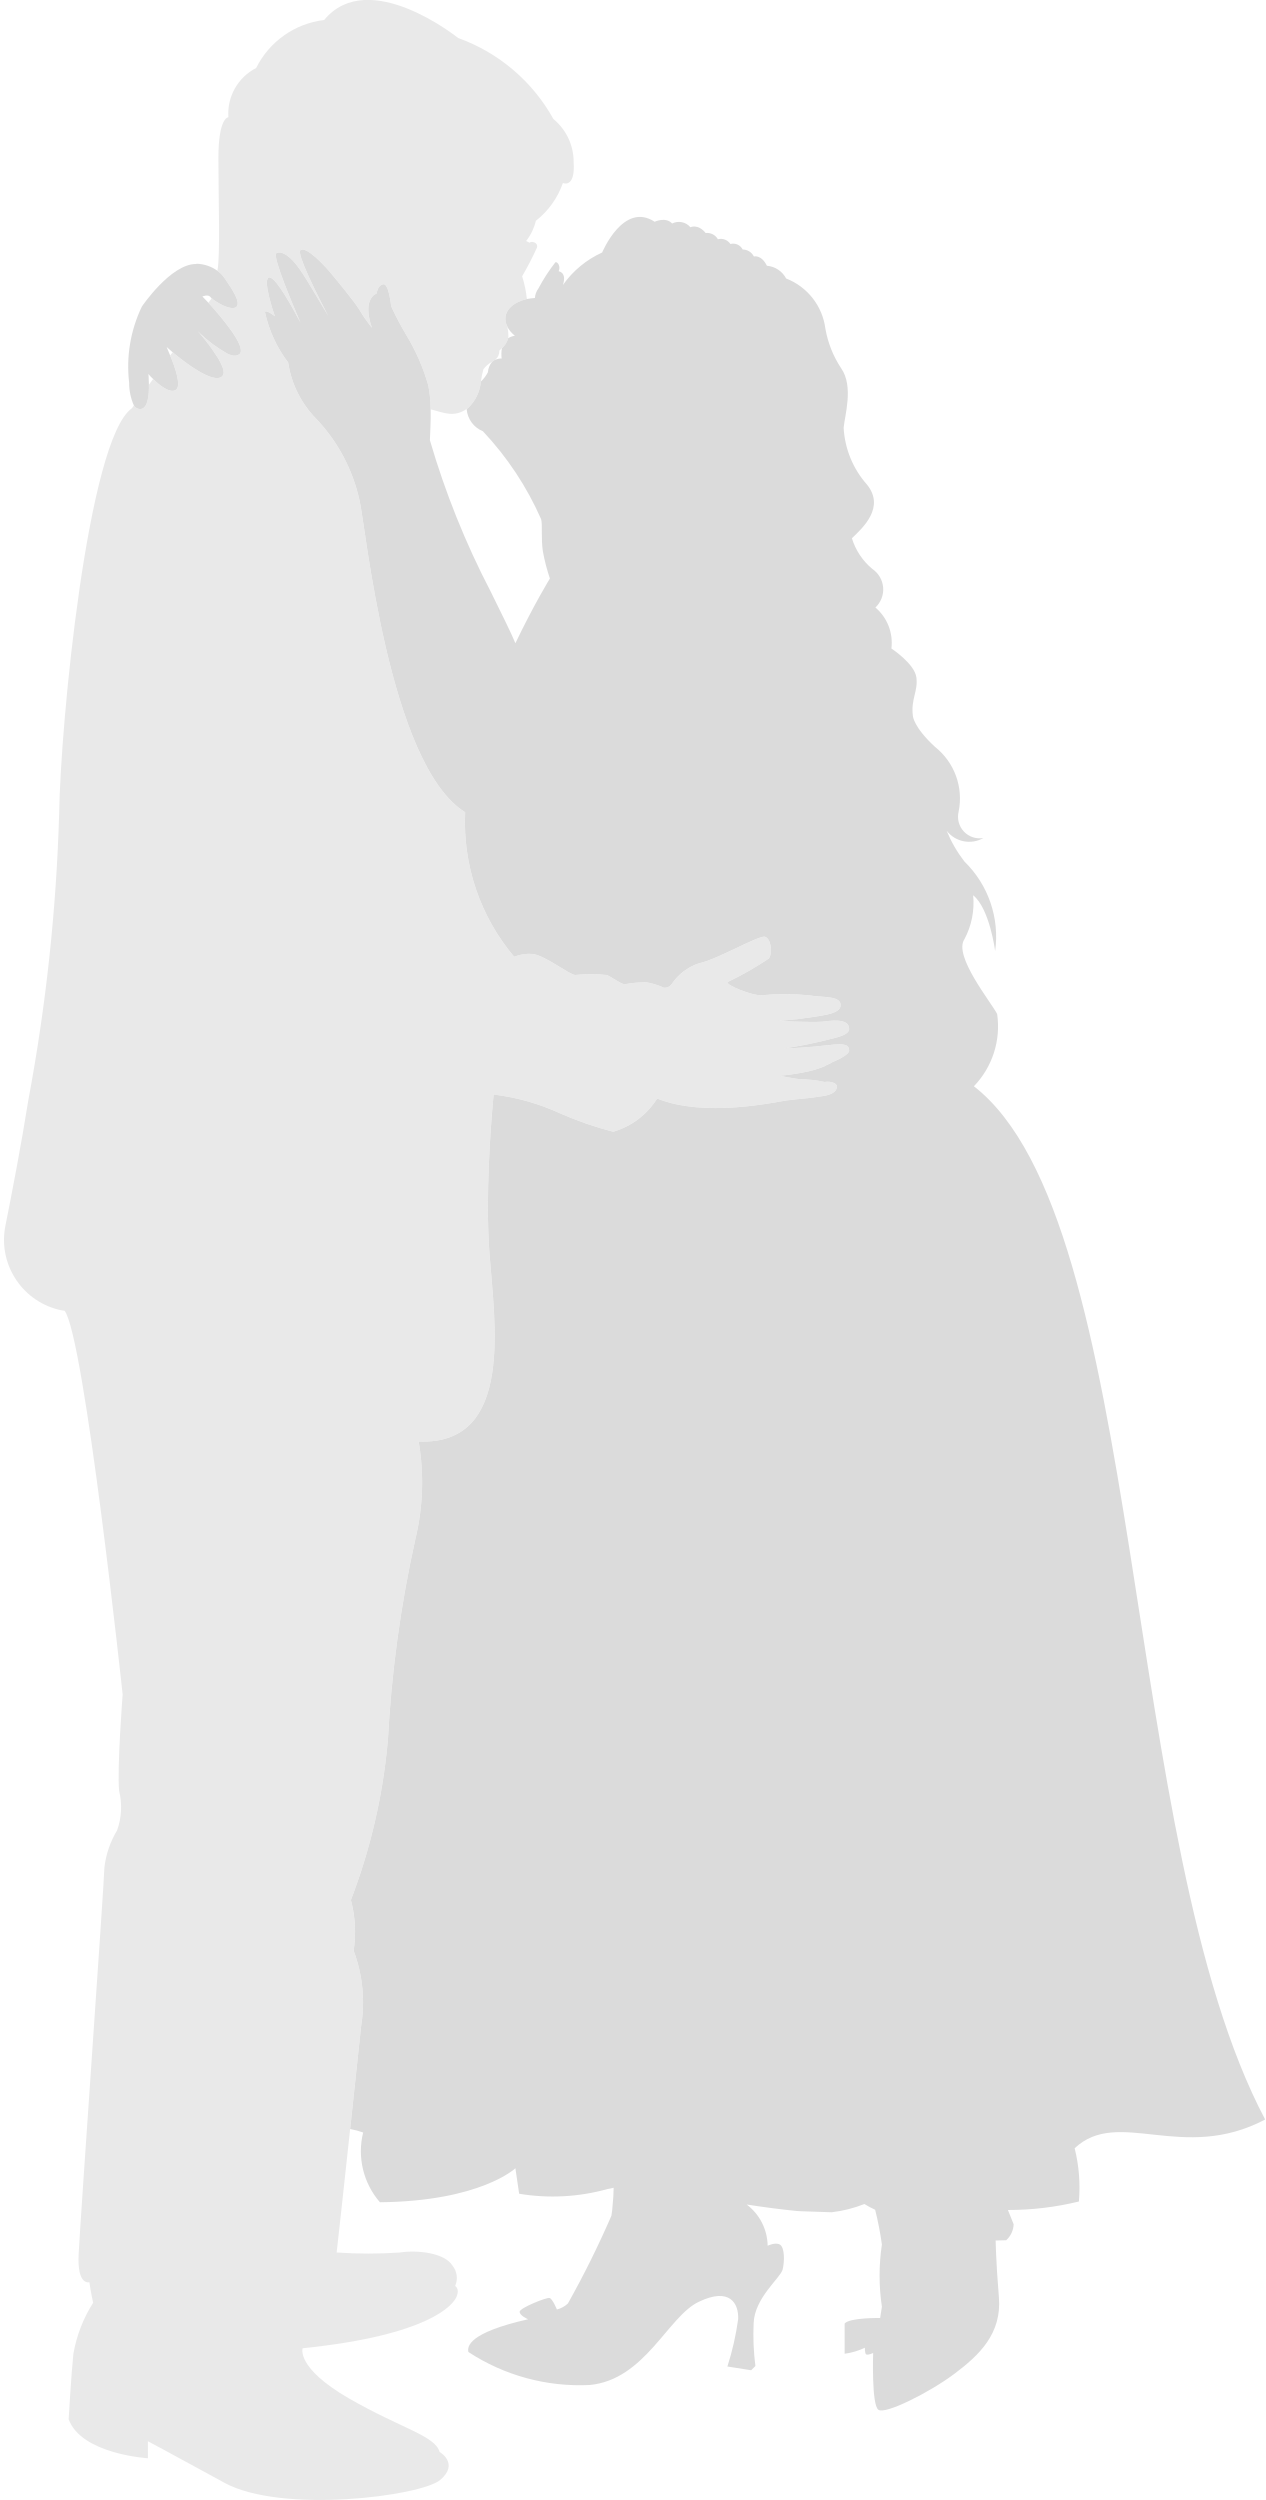
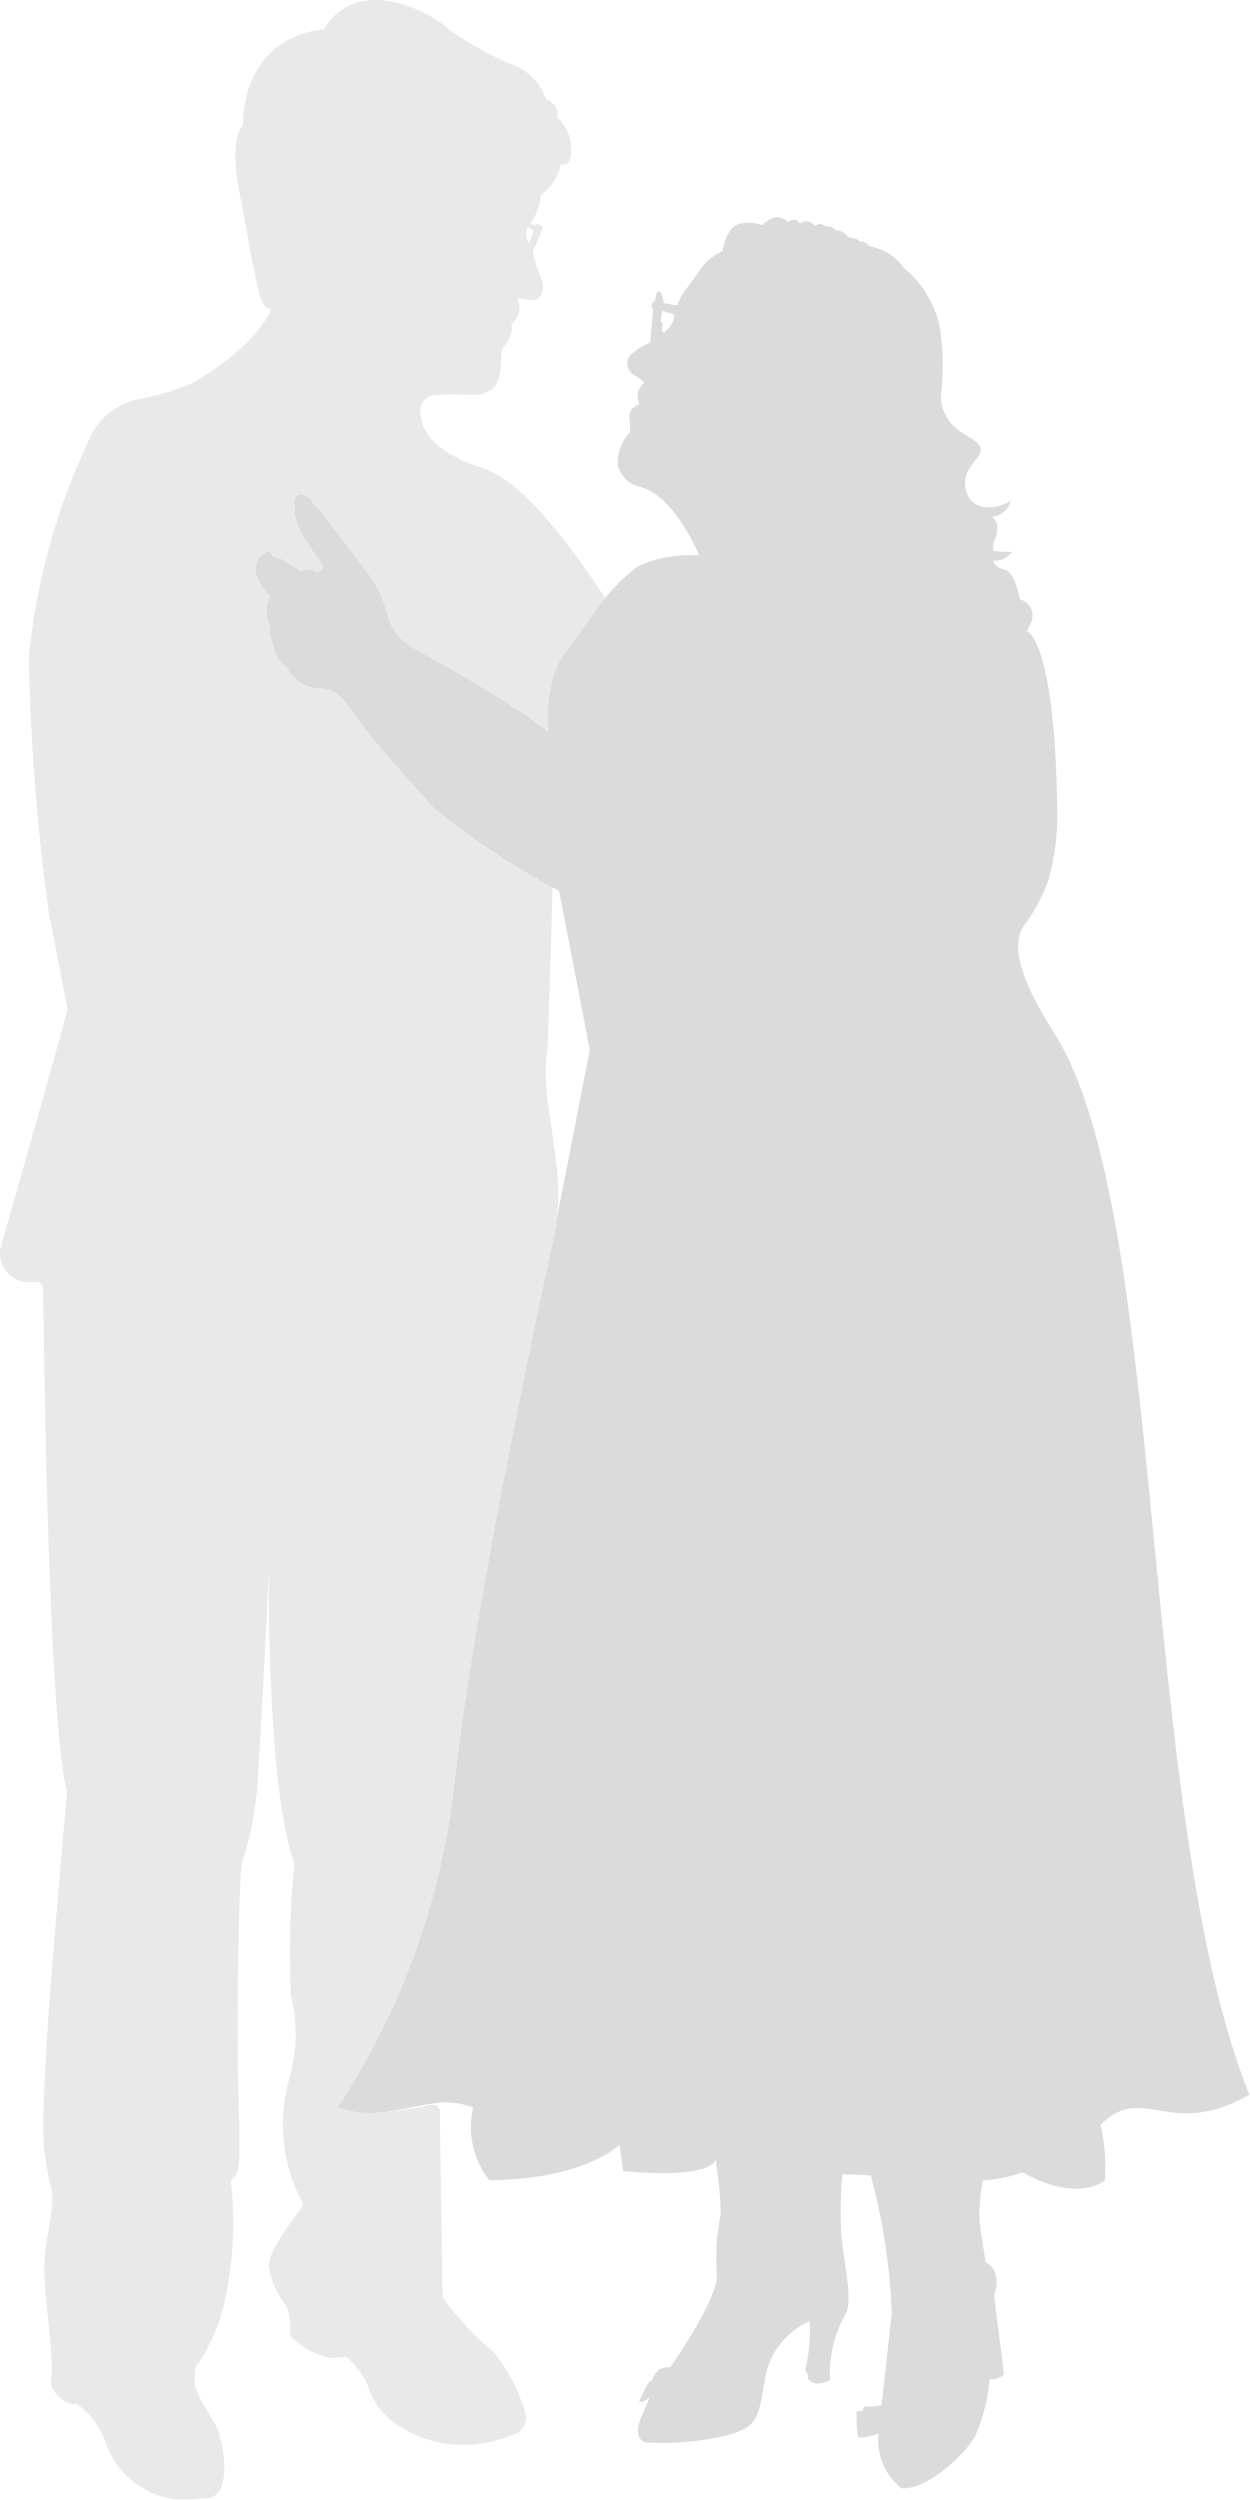
- <svg xmlns="http://www.w3.org/2000/svg" id="Capa_1" data-name="Capa 1" viewBox="0 0 50.602 100">
+ <svg xmlns="http://www.w3.org/2000/svg" id="Capa_1" data-name="Capa 1" viewBox="0 0 49.973 100">
  <defs>
    <style>
      .cls-1 {
        fill: #e9e9e9;
      }

      .cls-2 {
        fill: #dbdbdb;
      }
    </style>
  </defs>
-   <path class="cls-1" d="M33.966,42.03c0,.12-.34.32-.61.43a.447.447,0,0,0-.12.06,1.388,1.388,0,0,1-.21.1.162.162,0,0,1-.07.04c-.06.02-.13.05-.21.08a.57.57,0,0,0-.12.04c-.14.04-.3.08-.51.12a8.754,8.754,0,0,1-.95.13s.58.11.83.14a4.597,4.597,0,0,1,.99.11c.2-.04.49.03.49.18,0,.14-.1.34-.68.4-.16.03-.48.07-.82.1-.11.01-.23.02-.34.04a1.115,1.115,0,0,0-.19.02c-.49.07-3.26.69-5.16-.08a3.097,3.097,0,0,1-1.76,1.33,13.976,13.976,0,0,1-2.13-.74,8.967,8.967,0,0,0-2.65-.75c-.01.09-.23,2.28-.23,4.53,0,.61.02,1.22.06,1.8.2,2.74,1.02,7.71-2.83,7.55a9.652,9.652,0,0,1-.13,3.9,48.56,48.56,0,0,0-1.1,8.04,23.63,23.63,0,0,1-1.48,6.4,5.007,5.007,0,0,1,.11,2.03,5.867,5.867,0,0,1,.3,3.01c-.09.82-.26,2.46-.44,4.12-.26,2.45-.54,4.94-.54,4.94a18.54,18.54,0,0,0,2.53,0c.72-.11,1.79.02,2.1.52a.792.792,0,0,1,.11.82s.19.1.06.42c-.13.33-1.09,1.55-6.16,2.07,0,0-.28.77,1.84,2,2.12,1.22,3.45,1.49,3.64,2.15,0,0,.8.46.02,1.12-.79.65-6.35,1.36-8.63.11s-3.06-1.66-3.06-1.66v.68s-2.66-.16-3.17-1.56c0,0,.11-1.9.19-2.62a5.578,5.578,0,0,1,.79-2.04s-.1-.44-.15-.82c0,0-.5.15-.43-1.13.06-1.27,1.02-14.82,1.03-15.46A3.709,3.709,0,0,1,4.686,73.21,2.749,2.749,0,0,0,4.766,71.64c-.09-.88.14-3.86.14-3.86S3.376,53.482,2.586,52.432a2.381,2.381,0,0,1-.257-.049A2.879,2.879,0,0,1,.222,49.001c.241-1.203.625-3.192.912-5A73.991,73.991,0,0,0,2.366,32.56c.05-3.62,1.15-14.99,2.91-16.23l.08-.11a.293.293,0,0,0,.28.14c.28-.03.33-.57.32-.97l.17-.23c.24.24.66.58.9.44.25-.14-.03-.93-.22-1.38l.1-.13c.5.42,1.64,1.29,1.98.96a.212.212,0,0,0,.06-.16.459.459,0,0,0-.04-.19,1.918,1.918,0,0,0-.12-.26,1.071,1.071,0,0,0-.12-.2,7.859,7.859,0,0,0-.7-.93c.02,0,.03.02.05.04a5.415,5.415,0,0,0,1,.75,1.095,1.095,0,0,0,.15.08c.02,0,.03.01.04.01a.251.251,0,0,0,.07.02.321.321,0,0,0,.31-.05c.29-.29-.76-1.51-1.25-2.05l.11-.15a.155.155,0,0,1,.01-.04c.17.16.75.51.98.37.24-.16-.17-.75-.45-1.16a1.185,1.185,0,0,0-.29-.3c.12-.59.04-2.92.04-4.51,0-1.62.39-1.63.4-1.63a2.049,2.049,0,0,1,1.11-1.97,3.501,3.501,0,0,1,2.72-1.92c1.78-2.16,5.36.72,5.36.72A7.106,7.106,0,0,1,22.136,4.76a2.223,2.223,0,0,1,.81,1.73c.07,1.06-.43.83-.43.83A3.284,3.284,0,0,1,21.436,8.83a2.115,2.115,0,0,1-.39.81l.14.07c.05-.08.36-.02.29.2a12.399,12.399,0,0,1-.59,1.14,4.813,4.813,0,0,1,.19.91c-.56.13-.87.45-.86.8a.583.583,0,0,0,.08.3v.02a1.501,1.501,0,0,1,.04.35.308.308,0,0,1-.01.1.81.81,0,0,1-.25.4,1.049,1.049,0,0,1-.1.09.478.478,0,0,1-.16.37h-.01a.444.444,0,0,0-.11.08h-.01a1.057,1.057,0,0,0-.35.3,3.725,3.725,0,0,0-.1.49,1.689,1.689,0,0,1-.51,1.06.624.624,0,0,1-.06.04c-.51.34-.88.16-1.41.02h-.03a5.4,5.4,0,0,0-.09-.95,8.241,8.241,0,0,0-.89-2.04,12.21,12.21,0,0,1-.6-1.14s-.09-.93-.32-.88-.26.37-.26.37-.6.18-.19,1.37a6.153,6.153,0,0,1-.5-.72c-.19-.32-.97-1.26-1.18-1.51s-.96-1.06-1.18-.87c-.16.14.71,1.86,1.11,2.62-.31-.51-.86-1.47-1.13-1.85-.37-.54-.74-.77-.94-.65-.18.11.7,2.16.96,2.77-.24-.45-.93-1.75-1.22-1.8-.35-.05.17,1.48.2,1.55-.04-.03-.32-.25-.4-.18a5.091,5.091,0,0,0,.93,2.03,4.077,4.077,0,0,0,1.13,2.26,6.866,6.866,0,0,1,1.73,3.28c.23.95,1.16,10.55,4.22,12.45a8.344,8.344,0,0,0,1.96,5.78,1.63,1.63,0,0,1,.76-.11c.53.09,1.43.82,1.68.84a5.895,5.895,0,0,1,1.26,0c.24.1.56.36.72.37a5.002,5.002,0,0,1,.86-.08,2.733,2.733,0,0,1,.71.22.341.341,0,0,0,.3-.13,2.121,2.121,0,0,1,1.11-.85c.7-.14,2.4-1.13,2.63-1.06.22.05.33.6.16.87a13.207,13.207,0,0,1-1.65.94c-.1.12,1.01.56,1.36.53a9.539,9.539,0,0,1,1.86,0c.62.1,1.3.01,1.3.4-.01.38-.83.42-1.75.56h-.03l-.71.07s1.35.06,1.7.03h.04c.28-.03,1.09-.18,1.09.29,0,.29-.77.39-.9.44a17.122,17.122,0,0,1-1.73.34h.04c.37-.01,1.15-.06,1.71-.13h.04C33.826,41.71,33.966,41.81,33.966,42.03Z" />
-   <g>
-     <path class="cls-2" d="M9.586,14.16a.321.321,0,0,1-.31.05.183.183,0,0,1-.07-.02c-.01,0-.02-.01-.04-.01a1.095,1.095,0,0,1-.15-.08,5.415,5.415,0,0,1-1-.75.911.911,0,0,0-.1-.1.258.258,0,0,0,.05.06,7.859,7.859,0,0,1,.7.93,1.531,1.531,0,0,1,.12.2,1.918,1.918,0,0,1,.12.26.492.492,0,0,1,.04.19.212.212,0,0,1-.06.16c-.34.33-1.48-.54-1.98-.96-.13-.11-.22-.19-.24-.21.01.03.07.16.14.34.19.45.47,1.24.22,1.38-.24.14-.66-.2-.9-.44a1.799,1.799,0,0,1-.19-.2s.02.19.02.43c.01.4-.04.94-.32.97a.293.293,0,0,1-.28-.14,2.211,2.211,0,0,1-.19-.91,5.539,5.539,0,0,1,.51-3.05s1.15-1.7,2.16-1.7a.037.037,0,0,0,.03-.01,1.498,1.498,0,0,1,.83.28,1.185,1.185,0,0,1,.29.3c.28.41.69,1,.45,1.16-.23.14-.81-.21-.98-.37-.02-.01-.03-.03-.04-.04-.09-.12-.32-.02-.32-.02s.1.1.24.25C8.826,12.65,9.876,13.87,9.586,14.16Z" />
-     <path class="cls-2" d="M50.606,84.78c-3.31,1.75-5.87-.5-7.62,1.15a6.492,6.492,0,0,1,.17,2.13,11.911,11.911,0,0,1-2.84.34l.23.57a.901.901,0,0,1-.3.64l-.42.01s.01.82.13,2.27c.12,1.46-.79,2.32-1.79,3.07-.99.74-2.76,1.63-3.03,1.43-.28-.19-.21-2.27-.21-2.27s-.19.09-.27.06c-.07-.02-.06-.27-.06-.27a2.793,2.793,0,0,1-.81.24V92.94c.2-.24,1.42-.22,1.42-.22l.07-.45a8.397,8.397,0,0,1,0-2.49,13.022,13.022,0,0,0-.27-1.39,3.545,3.545,0,0,1-.43-.23,5.114,5.114,0,0,1-1.31.33h-.01l-1.2-.04c-.06,0-.12-.01-.18-.01-.61-.06-1.31-.15-2.01-.26a2.104,2.104,0,0,1,.84,1.65s.32-.16.5-.04c.18.13.18.65.1.99-.09.34-1.12,1.13-1.16,2.14a9.775,9.775,0,0,0,.07,1.72l-.17.17-.95-.15a11.197,11.197,0,0,0,.43-1.89c.03-.64-.34-1.29-1.57-.7C26.716,92.65,25.806,95.19,23.586,95.4a8.125,8.125,0,0,1-4.85-1.32c-.05-.22,0-.77,2.39-1.31,0,0-.34-.14-.34-.3,0-.15,1.09-.59,1.2-.55.12.04.29.46.29.46a1.009,1.009,0,0,0,.44-.24,38.319,38.319,0,0,0,1.74-3.51,3.94,3.94,0,0,0,.05-.44c.02-.21.04-.46.04-.68a2.058,2.058,0,0,1-.24.05,8.176,8.176,0,0,1-3.54.19l-.15-1.02s-1.39,1.32-5.42,1.36a3.118,3.118,0,0,1-.67-2.79,3.346,3.346,0,0,0-.52-.14c.18-1.66.35-3.3.44-4.12a5.867,5.867,0,0,0-.3-3.01A5.007,5.007,0,0,0,14.036,76a23.63,23.63,0,0,0,1.48-6.4,48.56,48.56,0,0,1,1.1-8.04,9.652,9.652,0,0,0,.13-3.9c3.85.16,3.03-4.81,2.83-7.55-.04-.58-.06-1.19-.06-1.8,0-2.25.22-4.44.23-4.53a8.967,8.967,0,0,1,2.65.75,13.976,13.976,0,0,0,2.13.74,3.097,3.097,0,0,0,1.76-1.33c1.9.77,4.67.15,5.16.08a1.115,1.115,0,0,1,.19-.02c.11-.02.23-.03.34-.04.34-.03.66-.07.82-.1.58-.06.68-.26.68-.4,0-.15-.29-.22-.49-.18a4.597,4.597,0,0,0-.99-.11c-.25-.03-.83-.14-.83-.14a8.754,8.754,0,0,0,.95-.13c.21-.04.37-.08.51-.12a.57.57,0,0,1,.12-.04c.08-.03.15-.06.21-.08a.162.162,0,0,0,.07-.04,1.388,1.388,0,0,0,.21-.1.447.447,0,0,1,.12-.06c.27-.11.61-.31.61-.43,0-.22-.14-.32-.84-.22h-.04c-.56.07-1.34.12-1.71.13h-.04a17.122,17.122,0,0,0,1.73-.34c.13-.05.9-.15.9-.44,0-.47-.81-.32-1.09-.29h-.04c-.35.03-1.7-.03-1.7-.03l.71-.07h.03c.92-.14,1.74-.18,1.75-.56,0-.39-.68-.3-1.3-.4a9.539,9.539,0,0,0-1.86,0c-.35.03-1.46-.41-1.36-.53a13.207,13.207,0,0,0,1.65-.94c.17-.27.06-.82-.16-.87-.23-.07-1.93.92-2.63,1.06a2.121,2.121,0,0,0-1.11.85.341.341,0,0,1-.3.13,2.733,2.733,0,0,0-.71-.22,5.002,5.002,0,0,0-.86.08c-.16-.01-.48-.27-.72-.37a5.895,5.895,0,0,0-1.26,0c-.25-.02-1.15-.75-1.68-.84a1.63,1.63,0,0,0-.76.11,8.344,8.344,0,0,1-1.96-5.78c-3.06-1.9-3.99-11.5-4.22-12.45a6.866,6.866,0,0,0-1.73-3.28,4.077,4.077,0,0,1-1.13-2.26,5.091,5.091,0,0,1-.93-2.03c.08-.07.36.15.4.18-.03-.07-.55-1.6-.2-1.55.29.05.98,1.35,1.22,1.8-.26-.61-1.14-2.66-.96-2.77.2-.12.57.11.94.65.27.38.82,1.34,1.13,1.85-.4-.76-1.27-2.48-1.11-2.62.22-.19.97.62,1.18.87s.99,1.19,1.18,1.51a6.153,6.153,0,0,0,.5.72c-.41-1.19.19-1.37.19-1.37s.03-.32.26-.37.32.88.32.88a12.21,12.21,0,0,0,.6,1.14,8.241,8.241,0,0,1,.89,2.04,5.4,5.4,0,0,1,.09.95c.01.46-.02.92-.03,1.23a33.263,33.263,0,0,0,2.43,6.05c.47.96.79,1.59.99,2.07.73-1.53,1.38-2.59,1.38-2.59a7.667,7.667,0,0,1-.28-1.08c-.08-.51-.01-1.06-.07-1.29a12.423,12.423,0,0,0-2.33-3.52,1.042,1.042,0,0,1-.65-.89.624.624,0,0,0,.06-.04,1.689,1.689,0,0,0,.51-1.06,1.325,1.325,0,0,0,.28-.37.725.725,0,0,1,.17-.42h.01a.444.444,0,0,1,.11-.08h.01a.583.583,0,0,1,.25-.05,1.376,1.376,0,0,1,.01-.41.81.81,0,0,0,.25-.4.663.663,0,0,1,.27-.1,1.159,1.159,0,0,1-.3-.35v-.02a.583.583,0,0,1-.08-.3c-.01-.35.3-.67.86-.8a3.113,3.113,0,0,1,.32-.04.716.716,0,0,1,.14-.38,7.157,7.157,0,0,1,.68-1.05c.09-.03.22.17.13.36,0,0,.34.04.17.55a3.884,3.884,0,0,1,1.57-1.3s.85-2.05,2.1-1.23c0,0,.44-.21.7.07a.602.602,0,0,1,.73.15s.3-.15.61.23a.5.5,0,0,1,.49.25.459.459,0,0,1,.5.19.424.424,0,0,1,.49.22.506.506,0,0,1,.45.28s.29-.09.52.37a.958.958,0,0,1,.77.51,2.492,2.492,0,0,1,1.57,2.01,4.161,4.161,0,0,0,.63,1.58c.51.73.14,1.9.1,2.38a3.723,3.723,0,0,0,.93,2.27c.74.91-.16,1.73-.6,2.15a2.572,2.572,0,0,0,.82,1.23.989.989,0,0,1,.12,1.54,1.851,1.851,0,0,1,.64,1.64s.93.61,1,1.16c.07.56-.23.87-.14,1.54,0,0,.02.44.89,1.24a2.629,2.629,0,0,1,.94,2.58.864.864,0,0,0,.99,1.06,1.141,1.141,0,0,1-1.47-.29,5.321,5.321,0,0,0,.71,1.23,4.189,4.189,0,0,1,1.23,3.58s-.22-1.7-.88-2.23a3.086,3.086,0,0,1-.35,1.76c-.45.66,1.07,2.52,1.31,2.99a3.449,3.449,0,0,1-.93,2.89C45.896,48.85,44.736,73.7,50.606,84.78Z" />
-   </g>
+   <path class="cls-1" d="M18.672,18.51c-.01-.01-.01-.01-.02-.01-.87-.42-1.78-.93-1.84-2.03a.63.63,0,0,1,.56-.67,11.636,11.636,0,0,1,1.31-.01,1.028,1.028,0,0,0,.17.01,1.441,1.441,0,0,0,.76-.18c.57-.35.38-1.47.47-1.63.1-.16.49-.59.37-1a1.256,1.256,0,0,0,.33-.53,1.729,1.729,0,0,0-.09-.55c.09.02.59.18.82.03.25-.17.27-.53.08-.94a5.398,5.398,0,0,1-.28-.92s.38-.87.39-.98c.01-.1-.26-.17-.29-.1l-.19-.05a2.681,2.681,0,0,0,.35-.77c.07-.34.05-.37.05-.37a1.872,1.872,0,0,0,.8-1.23.333.333,0,0,0,.36-.14,1.719,1.719,0,0,0-.5-1.75s.16-.47-.44-.71a2.202,2.202,0,0,0-1.17-1.32,13.263,13.263,0,0,1-2.72-1.48c-.32-.4-3.51-2.45-5.01,0,0,0-3.15.1-3.23,3.85,0,0-.57.44-.13,2.69.44,2.25.71,4.19.99,4.49a.434.434,0,0,0,.28.15c-.13.33-.75,1.55-3.11,2.94a9.411,9.411,0,0,1-2,.63,2.752,2.752,0,0,0-2.03,1.35,26.405,26.405,0,0,0-2.56,8.97A86.751,86.751,0,0,0,1.962,36.6c.01,0,.01,0,.01.01.2,1.06.65,3.34.72,3.69v.1c-.17.72-1.85,6.65-2.65,9.43a1.151,1.151,0,0,0,1.14,1.46c.1,0,.19-.01.27-.01a.25.25,0,0,1,.26.25l.04,1.68s.16,15.31.91,18.41c.01.01.01.02.01.04,0,.56-1.2,12.38-.89,14.45.32,2.12.32,1.04.31,1.89-.01.67-.21,1.33-.3,2.21-.14,1.32.42,3.95.25,5.04-.08.43.72,1.05,1.02.9a3.234,3.234,0,0,1,1.24,1.77,3.439,3.439,0,0,0,2.66,2.05,8.913,8.913,0,0,0,1.38-.05c1.01-.14.59-2.4.26-2.96-.97-1.61-.84-1.47-.79-2.2a.246.246,0,0,1,.12-.21,7.573,7.573,0,0,0,1.18-3.16,14.089,14.089,0,0,0,.14-4.01.247.247,0,0,1,.09-.28c.25-.17.27-.75.21-2.79-.09-2.79-.02-8.91.12-9.76a.09.09,0,0,1,.01-.05,12.938,12.938,0,0,0,.65-3.78c.2-2.77.42-7.97.42-7.97s-.1,8.69,1.01,11.75a.141.141,0,0,1,.01.09,33.913,33.913,0,0,0-.13,5.26,6.34,6.34,0,0,1-.07,3.29,6.6,6.6,0,0,0,.51,4.93.26.26,0,0,1-.02.27c-.33.41-1.34,1.7-1.31,2.32a3.365,3.365,0,0,0,.72,1.6,2.751,2.751,0,0,1,.14,1.07.182.182,0,0,0,.06.17,3.361,3.361,0,0,0,1.55.83l.63-.06a3.261,3.261,0,0,1,.86,1.15,2.857,2.857,0,0,0,1.16,1.57,4.802,4.802,0,0,0,4.14.58,5.059,5.059,0,0,0,.66-.24.715.715,0,0,0,.33-.85,7.018,7.018,0,0,0-1.22-2.36,12.206,12.206,0,0,1-2.04-2.18.23.23,0,0,1-.04-.14l-.11-7.36a.261.261,0,0,0-.3-.25,18.604,18.604,0,0,1-2.19.32c-.11.01-.22.01-.34.01s-.25-.01-.38-.02a.109.109,0,0,1-.05-.01,2.243,2.243,0,0,1-.44-.07c-.01,0-.02-.01-.03-.01-.12-.03-.24-.07-.36-.11a29.512,29.512,0,0,0,4.7-13.22c.39-3.41,1.18-7.92,1.97-12.01a.01.01,0,0,1,.01-.01c.54-2.81,1.08-5.42,1.49-7.35q.075-.33.15-.72c.07-.3.13-.57.17-.82.1-.43.18-.79.25-1.07l.03-.15c-.01,0-.03.01-.04.01.45-2.27-.71-5.01-.33-6.97,0,0,.15-4.25.2-6.49a30.322,30.322,0,0,1-4.77-3.2s-.89-.98-1.73-1.94a19.91,19.91,0,0,1-1.38-1.7c-.41-.69-.8-1.08-1.36-1.13a1.426,1.426,0,0,1-1.38-.82,1.161,1.161,0,0,1-.54-.95.852.852,0,0,1-.12-.71l-.01-.01a1.21,1.21,0,0,1-.01-1.17s-.74-.78-.56-1.29a.724.724,0,0,1,.55-.54l.11.22a.728.728,0,0,1,.2.06.644.644,0,0,1,.41.22,1.92,1.92,0,0,1,.49.3c.17-.01.43-.12.65.03,0,0,.26,0,.26-.21-.02-.23-1.23-1.42-1.11-2.38,0,0-.12-.32.09-.46.18-.16.54.08.64.33a2.45,2.45,0,0,1,.56.63c.34.47,1.37,1.79,1.66,2.19a4.798,4.798,0,0,1,.77,1.73,2.258,2.258,0,0,0,.94,1.18s2.35,1.27,4.1,2.41a15.653,15.653,0,0,1,1.37.99l-.03-.67a5.358,5.358,0,0,1,.16-1.25v-.01a2.724,2.724,0,0,1,.68-1.39V25.95c.58-.87,1.07-1.53,1.47-2.03C20.792,18.75,19.522,18.82,18.672,18.51Zm2.44-9.4c.12.03.25.04.21.23a1.334,1.334,0,0,1-.19.39S20.952,9.33,21.112,9.11Z" />
+   <path class="cls-2" d="M42.151,41.29c-2.24-3.5-1.21-4.17-1.07-4.43a7.169,7.169,0,0,0,.83-1.58,9.35,9.35,0,0,0,.38-2.88c-.09-6.88-1.22-7.16-1.22-7.16.66-.99-.28-1.28-.28-1.28s-.17-1.06-.61-1.18c-.44-.11-.45-.35-.45-.35a.862.862,0,0,0,.75-.36,4.018,4.018,0,0,1-.75-.04c-.04-.41.12-.45.16-.82a.595.595,0,0,0-.21-.54.881.881,0,0,0,.76-.66c-.23.23-1.47.64-1.78-.33-.32-.97.71-1.35.56-1.78-.07-.24-.48-.4-.87-.68a1.692,1.692,0,0,1-.71-1.42,10.057,10.057,0,0,0-.07-2.82,4.266,4.266,0,0,0-1.42-2.27,2.085,2.085,0,0,0-1.38-.86.352.352,0,0,0-.36-.18c-.12-.15-.49-.18-.49-.18a.513.513,0,0,0-.49-.27.472.472,0,0,0-.42-.17.443.443,0,0,0-.18-.09c-.09-.03-.23.07-.23.07a.598.598,0,0,0-.28-.17.341.341,0,0,0-.32.09s-.1-.16-.2-.17a.783.783,0,0,0-.29.1.586.586,0,0,0-.48-.19,1.162,1.162,0,0,0-.55.31,1.644,1.644,0,0,0-.93-.04c-.51.13-.65,1.08-.65,1.08a2.696,2.696,0,0,0-.62.41c-.22.22-.45.62-.78,1.04a2.427,2.427,0,0,0-.42.73l-.54-.1c-.04-.47-.16-.48-.23-.46-.08.03-.11.39-.11.39-.11.01-.12.09-.13.2-.01.11.06.12.06.12-.05.37-.12,1.32-.12,1.32-.22.13-.86.4-.91.74a.55.55,0,0,0,.31.6,1.932,1.932,0,0,1,.36.27,1.378,1.378,0,0,0-.22.28c-.12.18.02.6.02.6a.506.506,0,0,0-.37.67v.44a1.736,1.736,0,0,0-.49,1.3,1.155,1.155,0,0,0,.88.88c1.4.35,2.38,2.75,2.38,2.75a5.011,5.011,0,0,0-2,.25h-.01a4.395,4.395,0,0,0-.41.17l-.06.03c-.02.02-.04.03-.06.05a7.11,7.11,0,0,0-1.22,1.2c-.4.5-.89,1.16-1.47,2.03V25.96a2.724,2.724,0,0,0-.68,1.39v.01a5.358,5.358,0,0,0-.16,1.25l.03.67a15.653,15.653,0,0,0-1.37-.99c-1.75-1.14-4.1-2.41-4.1-2.41a2.258,2.258,0,0,1-.94-1.18,4.798,4.798,0,0,0-.77-1.73c-.29-.4-1.32-1.72-1.66-2.19a2.45,2.45,0,0,0-.56-.63c-.1-.25-.46-.49-.64-.33-.21.14-.09.46-.09.46-.12.96,1.09,2.15,1.11,2.38,0,.21-.26.21-.26.21-.22-.15-.48-.04-.65-.03a1.92,1.92,0,0,0-.49-.3.644.644,0,0,0-.41-.22.728.728,0,0,0-.2-.06l-.11-.22a.724.724,0,0,0-.55.54c-.18.51.56,1.29.56,1.29a1.21,1.21,0,0,0,.01,1.17l.01.01a.852.852,0,0,0,.12.71,1.161,1.161,0,0,0,.54.95,1.426,1.426,0,0,0,1.38.82c.56.05.95.44,1.36,1.13a19.91,19.91,0,0,0,1.38,1.7c.84.96,1.73,1.94,1.73,1.94a30.322,30.322,0,0,0,4.77,3.2c.08.05.17.09.26.14.03.15.07.33.11.54.36,1.9,1.12,5.81,1.12,5.81-.38,1.96-.91,4.7-1.36,6.97.01,0,.03-.01.04-.01l-.03.15c-.07.28-.15.64-.25,1.07-.04.25-.1.52-.17.82q-.075.39-.15.72c-.41,1.93-.95,4.54-1.49,7.35a.01.01,0,0,0-.01.01c-.79,4.09-1.58,8.6-1.97,12.01a29.512,29.512,0,0,1-4.7,13.22c.12.04.24.08.36.11.01,0,.02.01.03.01a3.644,3.644,0,0,0,.44.07.109.109,0,0,0,.05.01c.13.01.26.02.38.02s.23,0,.34-.01c.75-.06,1.47-.26,2.16-.36a3.032,3.032,0,0,1,1.66.15,3.473,3.473,0,0,0,.65,2.91c3.87-.04,5.21-1.42,5.21-1.42l.15,1.06c3.57.3,3.69-.4,3.69-.5a15.927,15.927,0,0,1,.21,2.22,8.856,8.856,0,0,0-.15,2.52c-.1,1.09-1.86,3.59-1.86,3.59a1.591,1.591,0,0,0-.45.09.877.877,0,0,0-.28.43l-.14.1a4.218,4.218,0,0,0-.39.78c.1.04.35-.12.41-.17-.01.05-.09.25-.33.8-.28.66-.04.94.2.99a11.183,11.183,0,0,0,3.25-.29c1.21-.34,1.24-.63,1.52-2.31a3.065,3.065,0,0,1,1.78-2.26,6.665,6.665,0,0,1-.15,1.8c-.08.26.08.31.08.31a.305.305,0,0,0,0,.18c.02.11.23.21.39.22a1.5,1.5,0,0,0,.49-.14,4.717,4.717,0,0,1,.62-2.63c.36-.74-.18-2.34-.19-3.65a18.326,18.326,0,0,1,.06-1.96l.5.02.64.03a24.712,24.712,0,0,1,.84,5.45c-.14,1.41-.41,3.73-.41,3.73a1.837,1.837,0,0,1-.69.05c-.04.03-.06.19-.06.19l-.25.02a6.039,6.039,0,0,0,.06,1.04,1.954,1.954,0,0,0,.82-.16,2.461,2.461,0,0,0,.91,2.19c1.05.1,2.61-1.43,2.96-2.09a7.058,7.058,0,0,0,.57-2.28.68.68,0,0,0,.58-.19l-.4-3.17a1.13,1.13,0,0,0,.09-.7c-.07-.42-.29-.51-.29-.51a.279.279,0,0,0-.14-.1s-.04-.34-.21-1.37a5.918,5.918,0,0,1,.11-1.91A5.183,5.183,0,0,0,40.901,86.89c2.22,1.26,3.29.33,3.29.33A7.36,7.36,0,0,0,44.022,85c1.68-1.73,2.76.62,5.95-1.21C45.472,72.54,46.762,48.49,42.151,41.29ZM26.513,13.31a.556.556,0,0,1,0-.34.183.183,0,0,0-.1-.12l.08-.41.48.14A.866.866,0,0,1,26.513,13.31Z" />
</svg>
